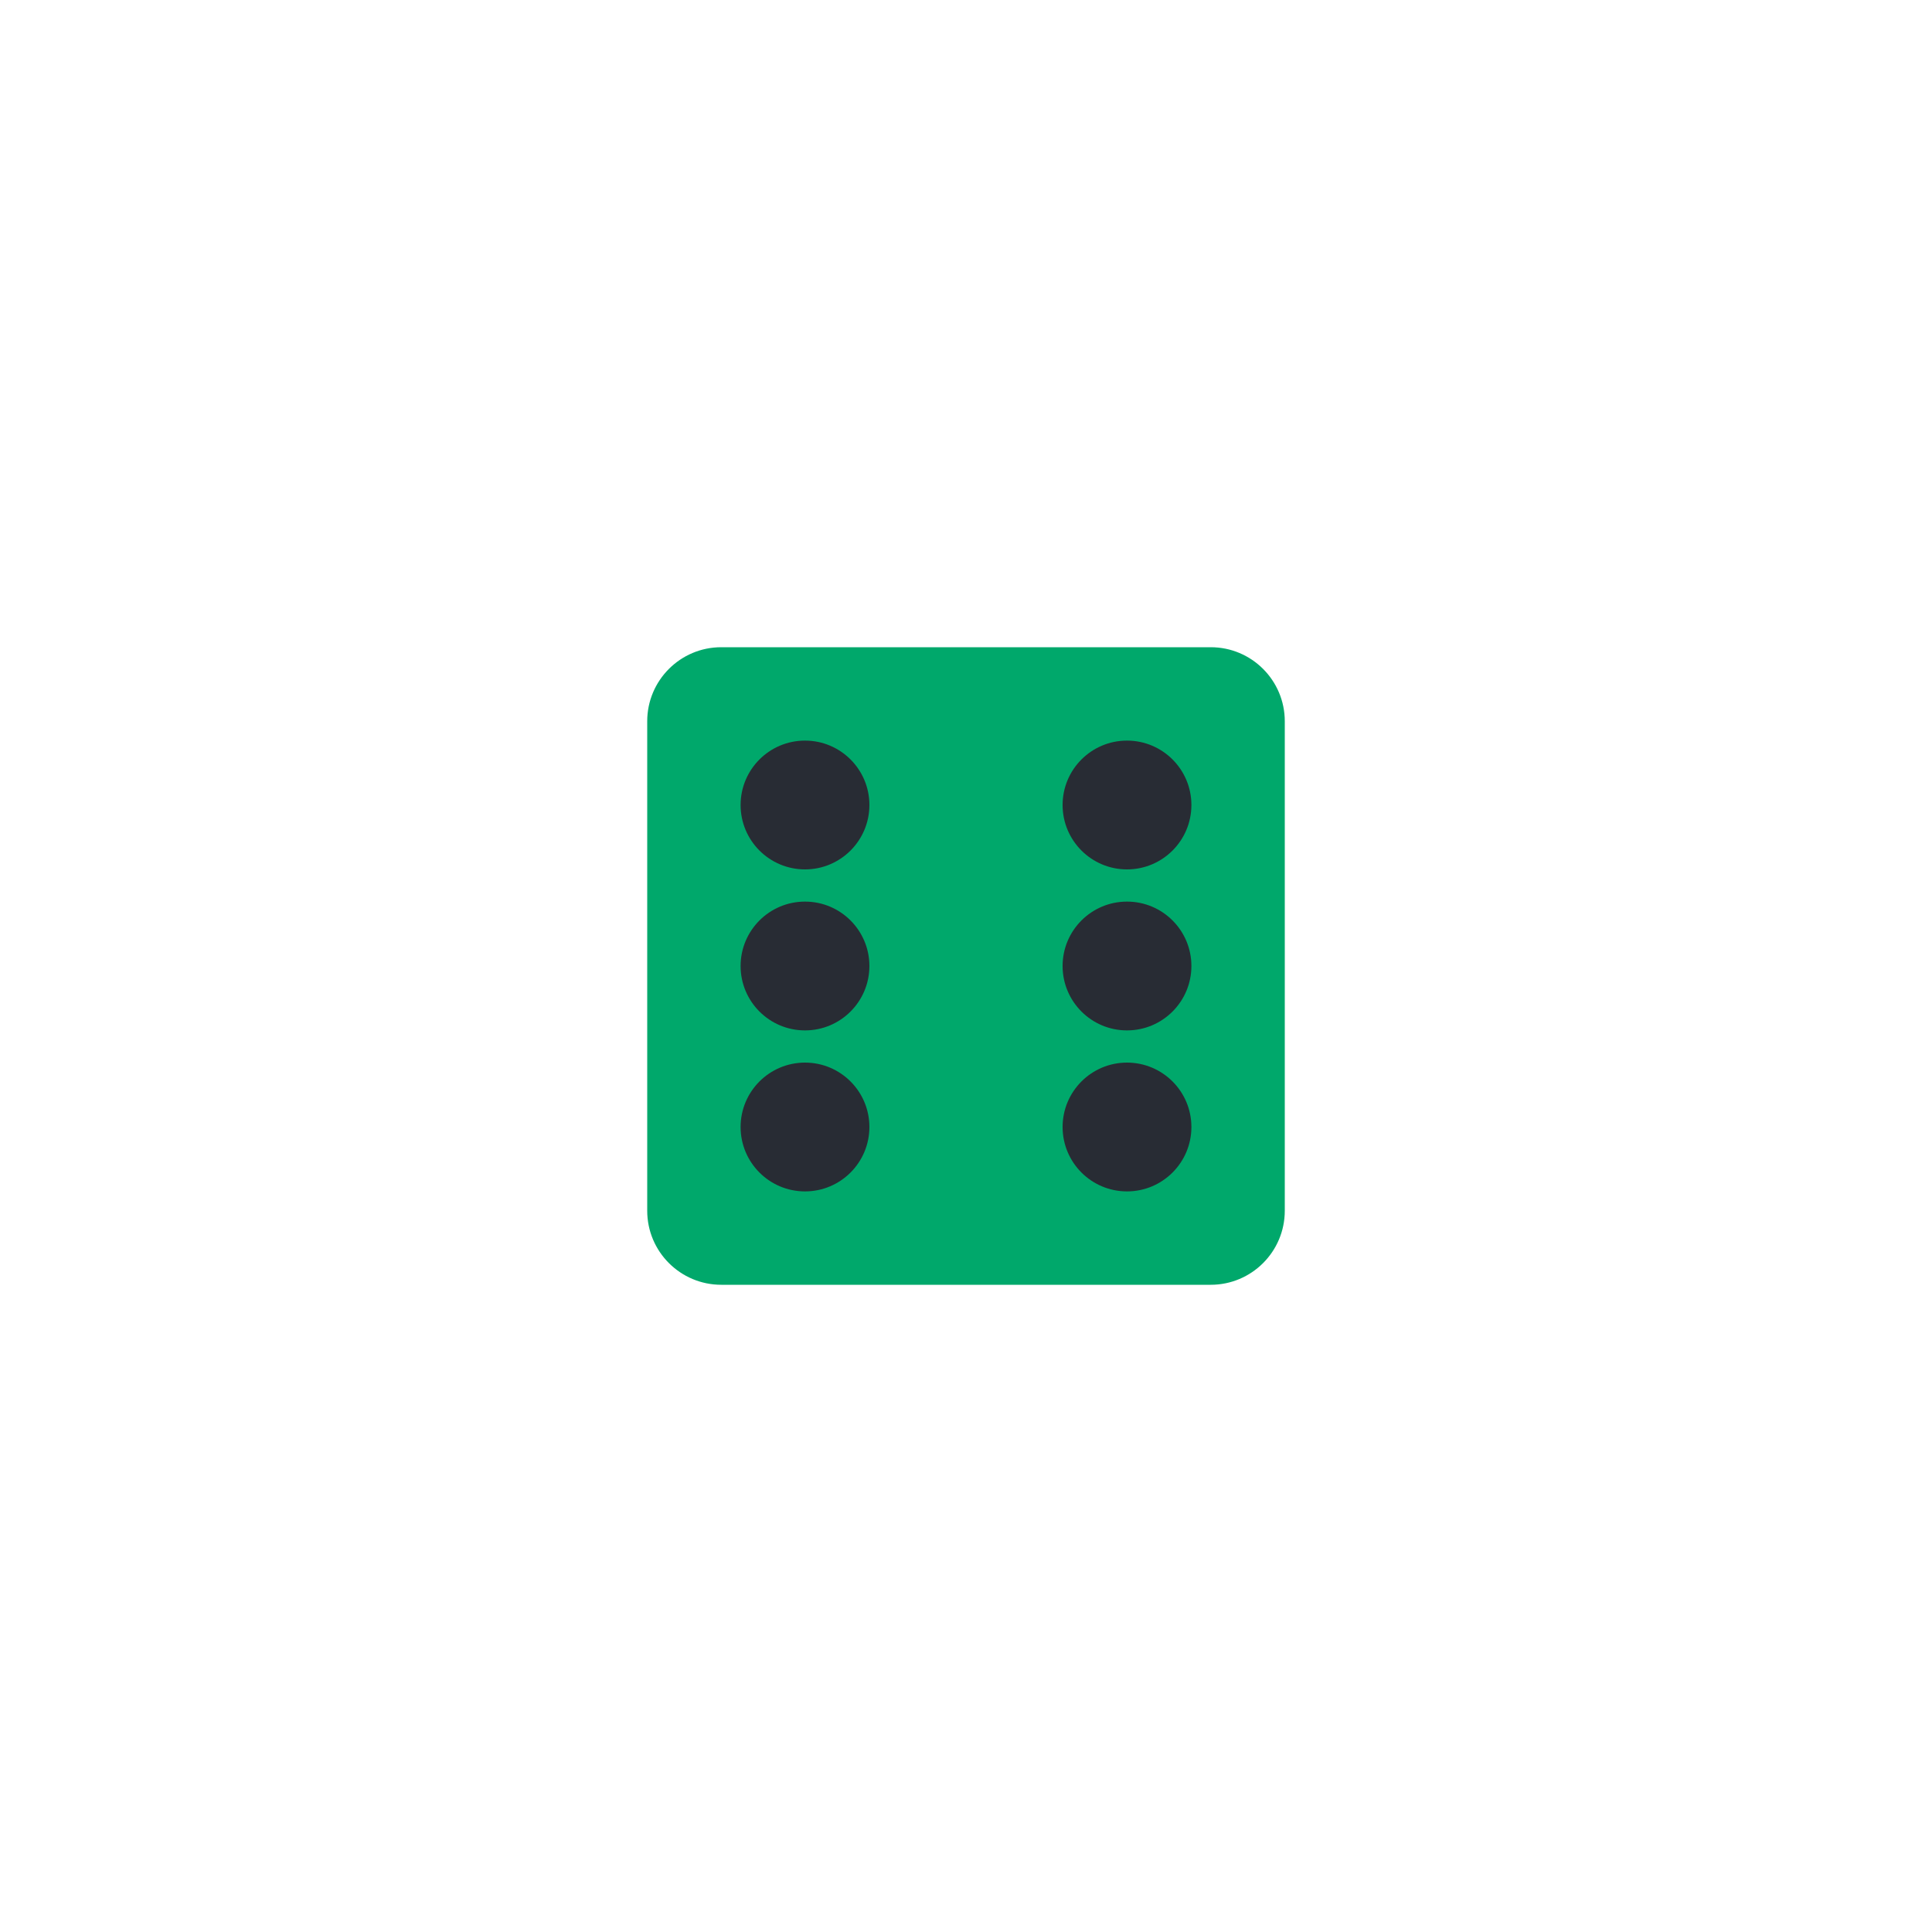
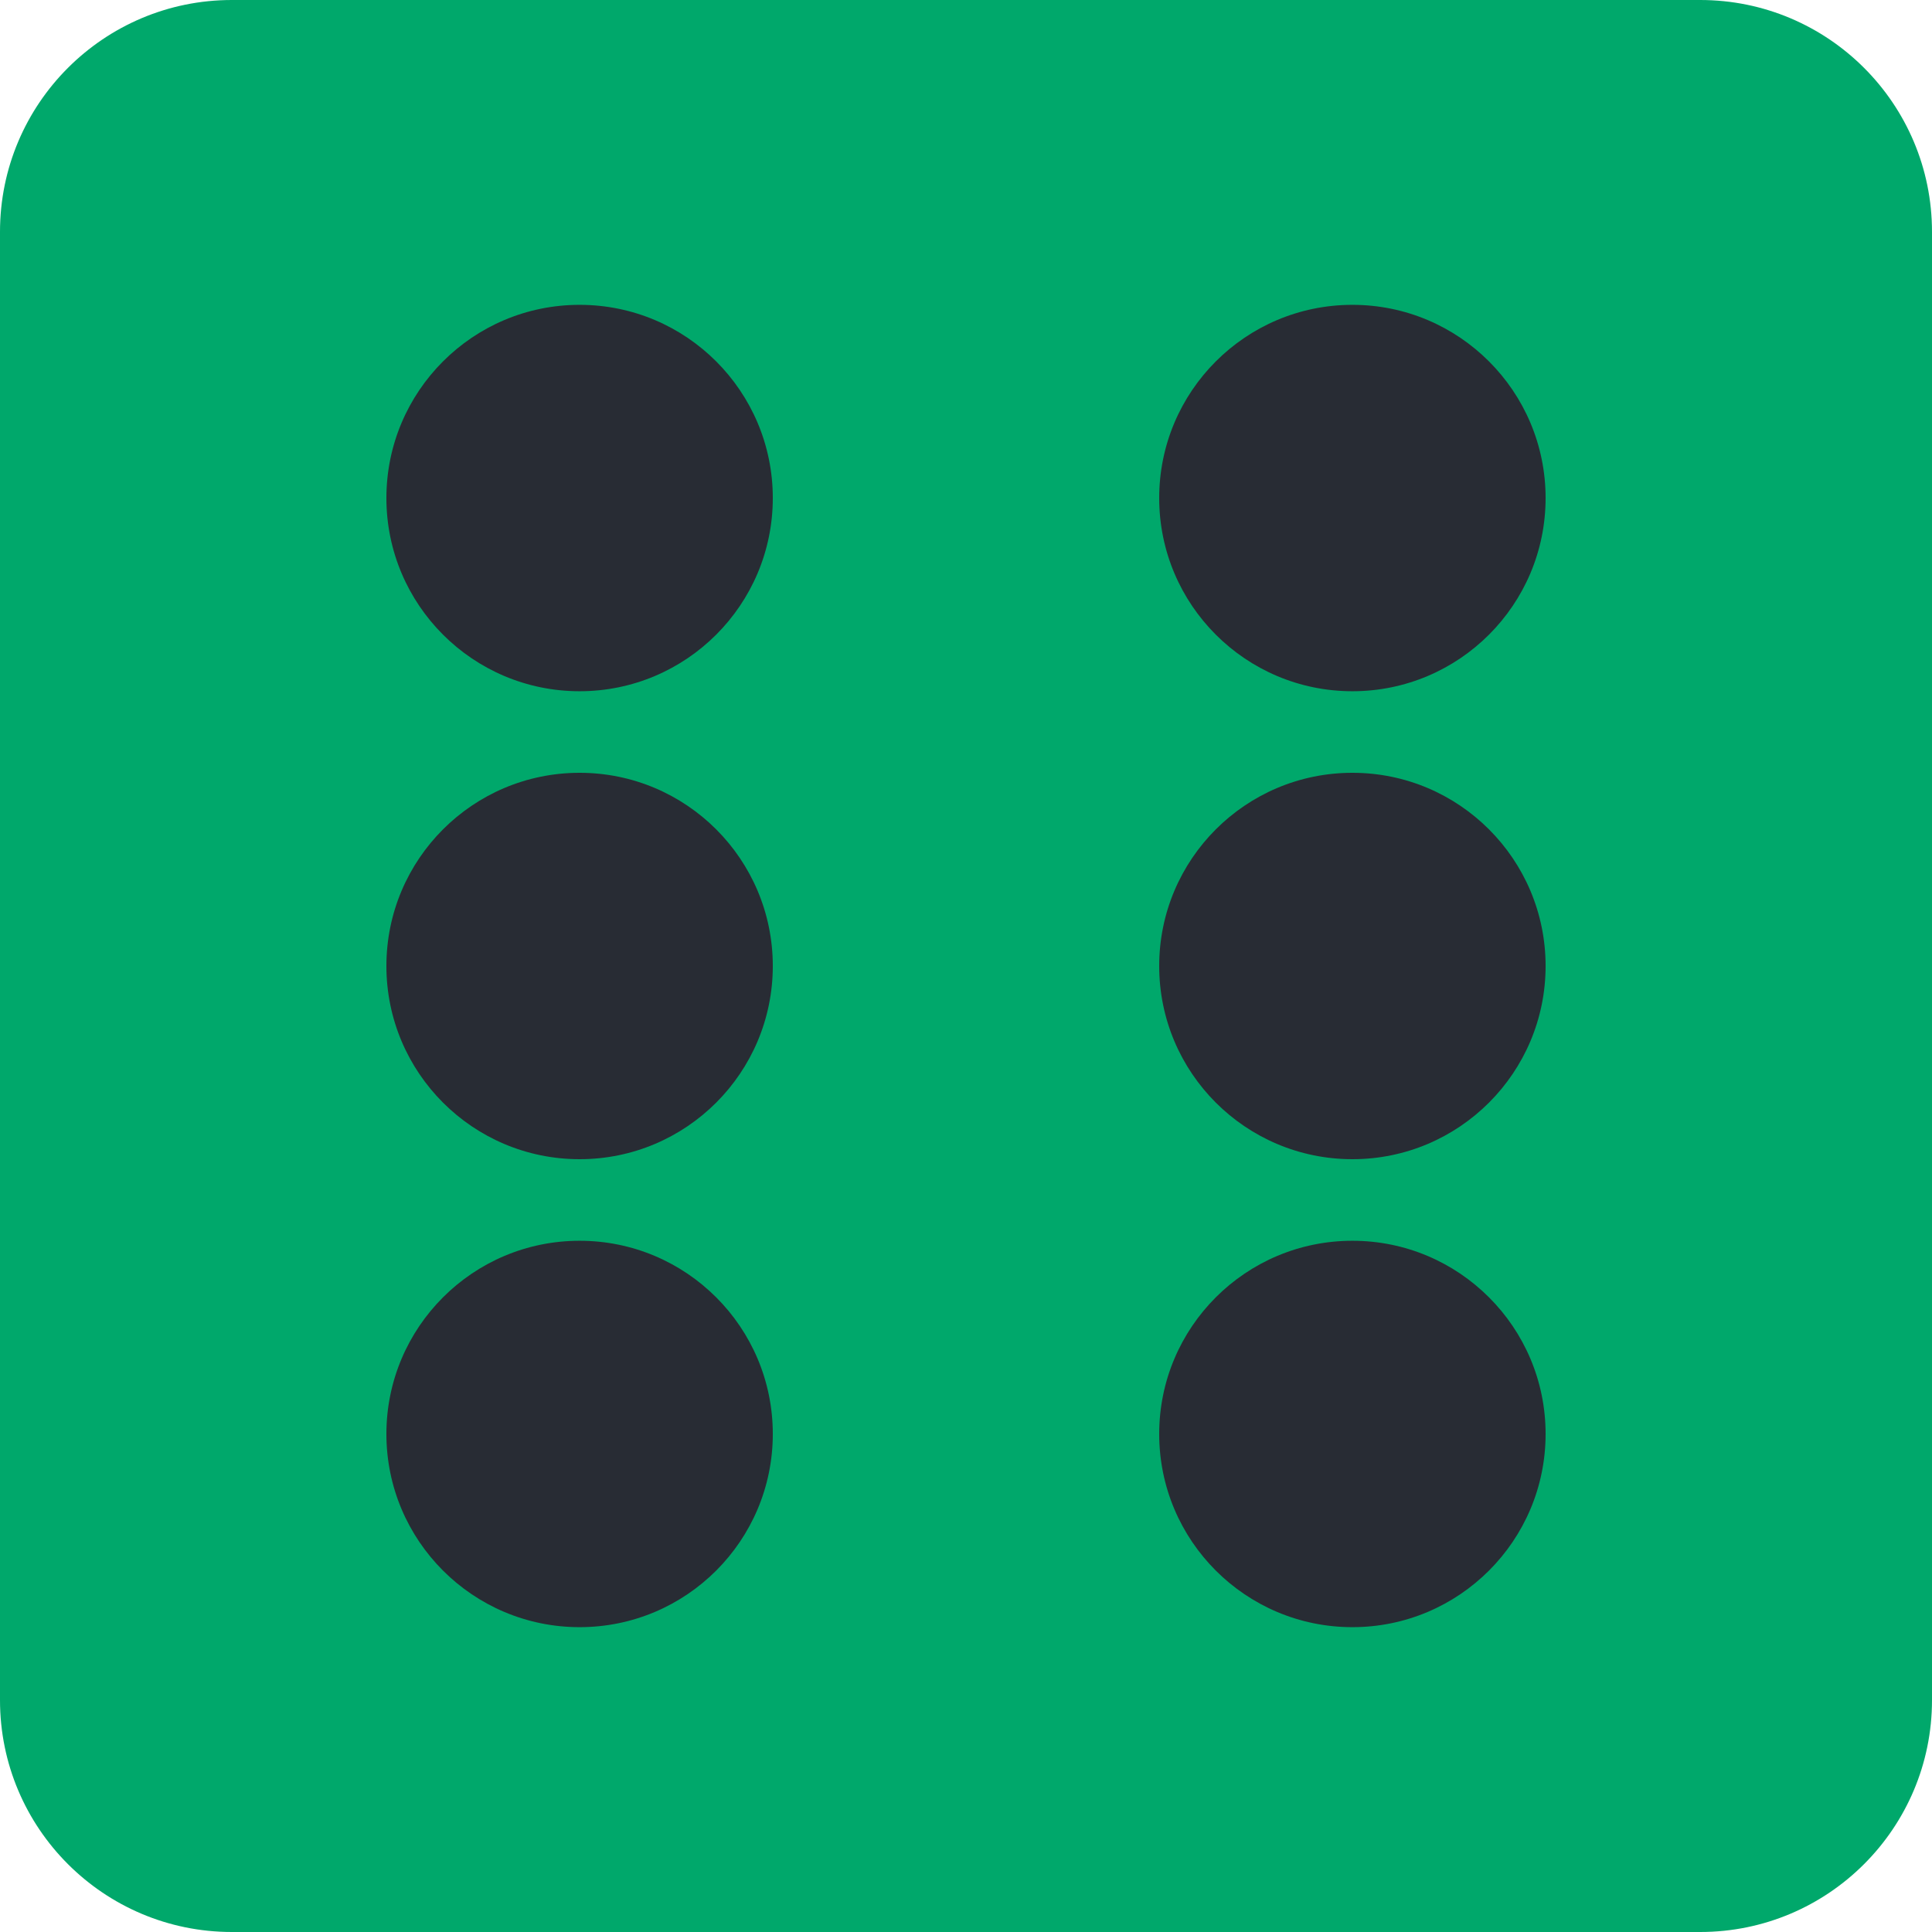
- <svg xmlns="http://www.w3.org/2000/svg" id="eOGxD4aUsm31" viewBox="0 0 300 300" shape-rendering="geometricPrecision" text-rendering="geometricPrecision">
-   <defs>
-     <radialGradient id="eOGxD4aUsm32-stroke" cx="0" cy="0" r="0.5" spreadMethod="pad" gradientUnits="objectBoundingBox" gradientTransform="translate(0.5 0.5)">
-       <stop id="eOGxD4aUsm32-stroke-0" offset="0%" stop-color="#000" />
-       <stop id="eOGxD4aUsm32-stroke-1" offset="7%" stop-color="#b31f1f" />
-       <stop id="eOGxD4aUsm32-stroke-2" offset="11%" stop-color="#1c1c1c" />
-       <stop id="eOGxD4aUsm32-stroke-3" offset="60%" stop-color="#999" />
-       <stop id="eOGxD4aUsm32-stroke-4" offset="100%" stop-color="#fff" />
-     </radialGradient>
-   </defs>
-   <rect width="100" height="100" rx="12" ry="12" transform="translate(100 100)" fill="#00a86b" stroke="url(#eOGxD4aUsm32-stroke)" stroke-linejoin="round" />
-   <ellipse rx="10" ry="10" transform="translate(125 125)" fill="#282c34" stroke-width="0" />
-   <ellipse rx="10" ry="10" transform="translate(125 175)" fill="#282c34" stroke-width="0" />
-   <ellipse rx="10" ry="10" transform="translate(175 125)" fill="#282c34" stroke-width="0" />
-   <ellipse rx="10" ry="10" transform="translate(175 150)" fill="#282c34" stroke-width="0" />
-   <ellipse rx="10" ry="10" transform="translate(125 150)" fill="#282c34" stroke-width="0" />
-   <ellipse rx="10" ry="10" transform="translate(175 175)" fill="#282c34" stroke-width="0" />
+ <svg xmlns="http://www.w3.org/2000/svg" id="eb01ZenrG2S1" viewBox="0 0 100 100" shape-rendering="geometricPrecision" text-rendering="geometricPrecision">
+   <rect width="100" height="100" rx="12" ry="12" fill="#00a86b" stroke-linejoin="round" />
+   <ellipse rx="10" ry="10" transform="translate(30 25.77835)" fill="#282c34" stroke-width="0" />
+   <ellipse rx="10" ry="10" transform="translate(70 50)" fill="#282c34" stroke-width="0" />
+   <ellipse rx="10" ry="10" transform="translate(30 50)" fill="#282c34" stroke-width="0" />
+   <ellipse rx="10" ry="10" transform="translate(70 25.77835)" fill="#282c34" stroke-width="0" />
+   <ellipse rx="10" ry="10" transform="translate(30 74.22165)" fill="#282c34" stroke-width="0" />
+   <ellipse rx="10" ry="10" transform="translate(70 74.22165)" fill="#282c34" stroke-width="0" />
</svg>
